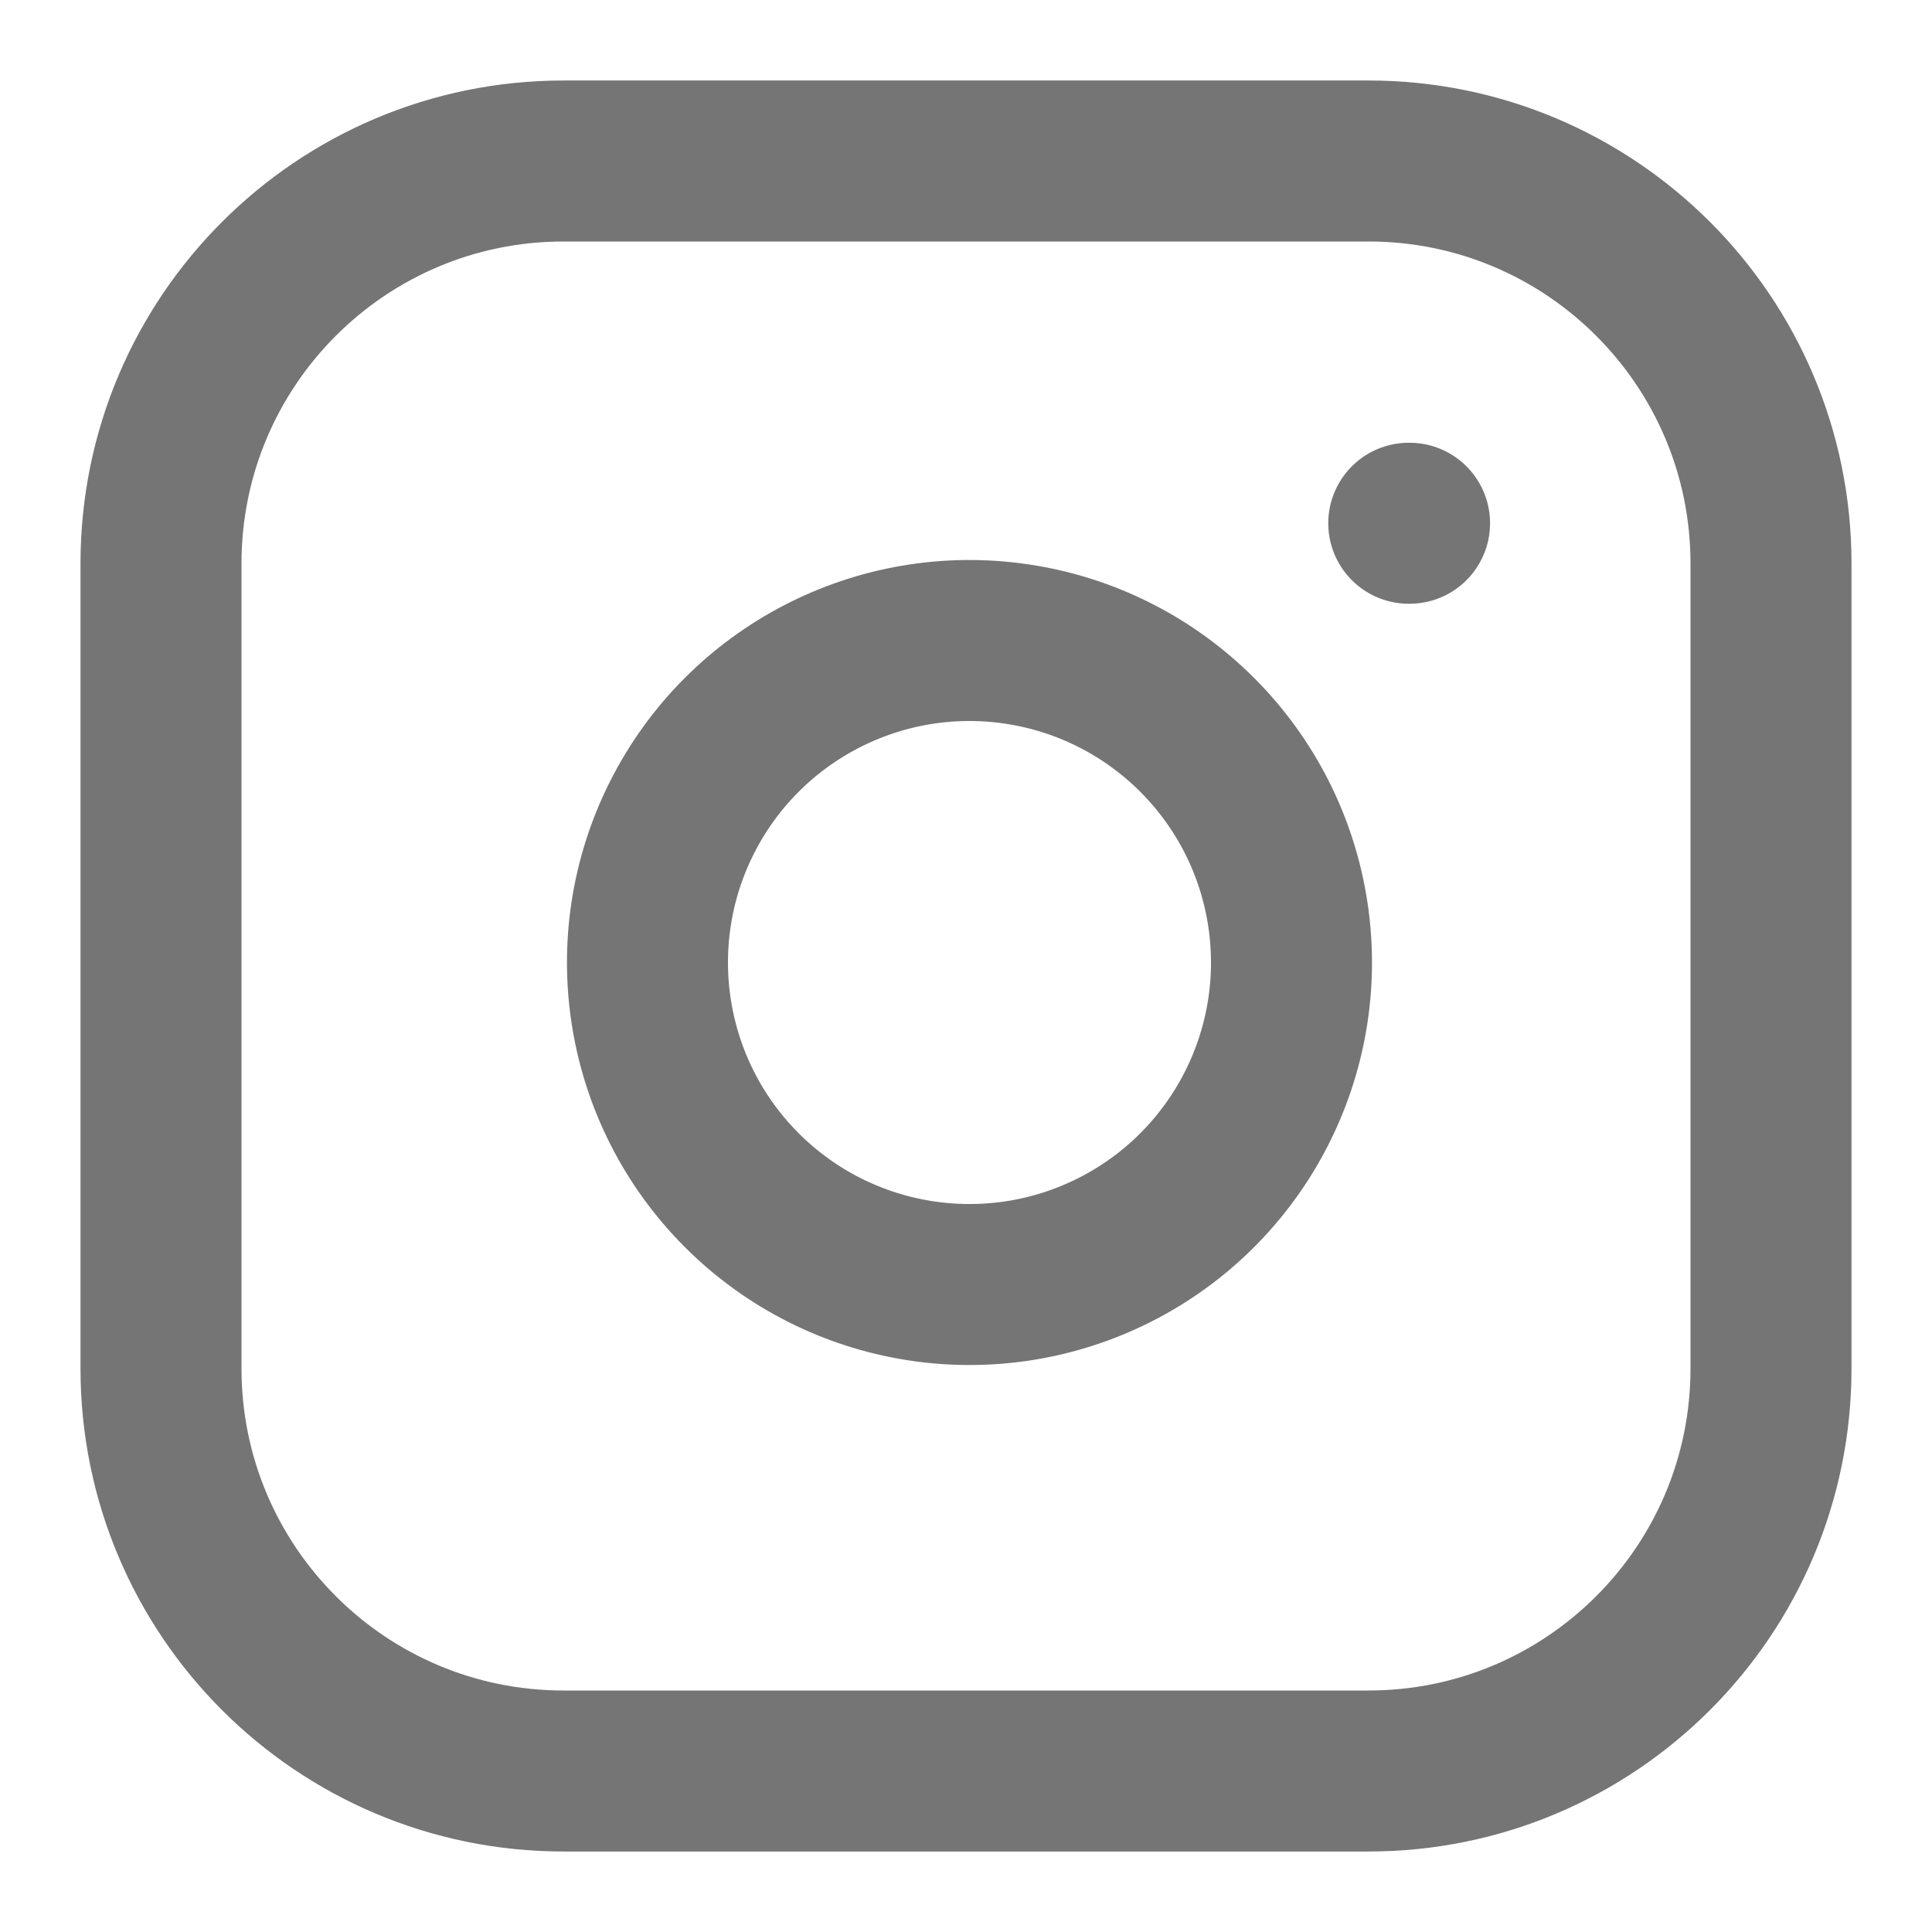
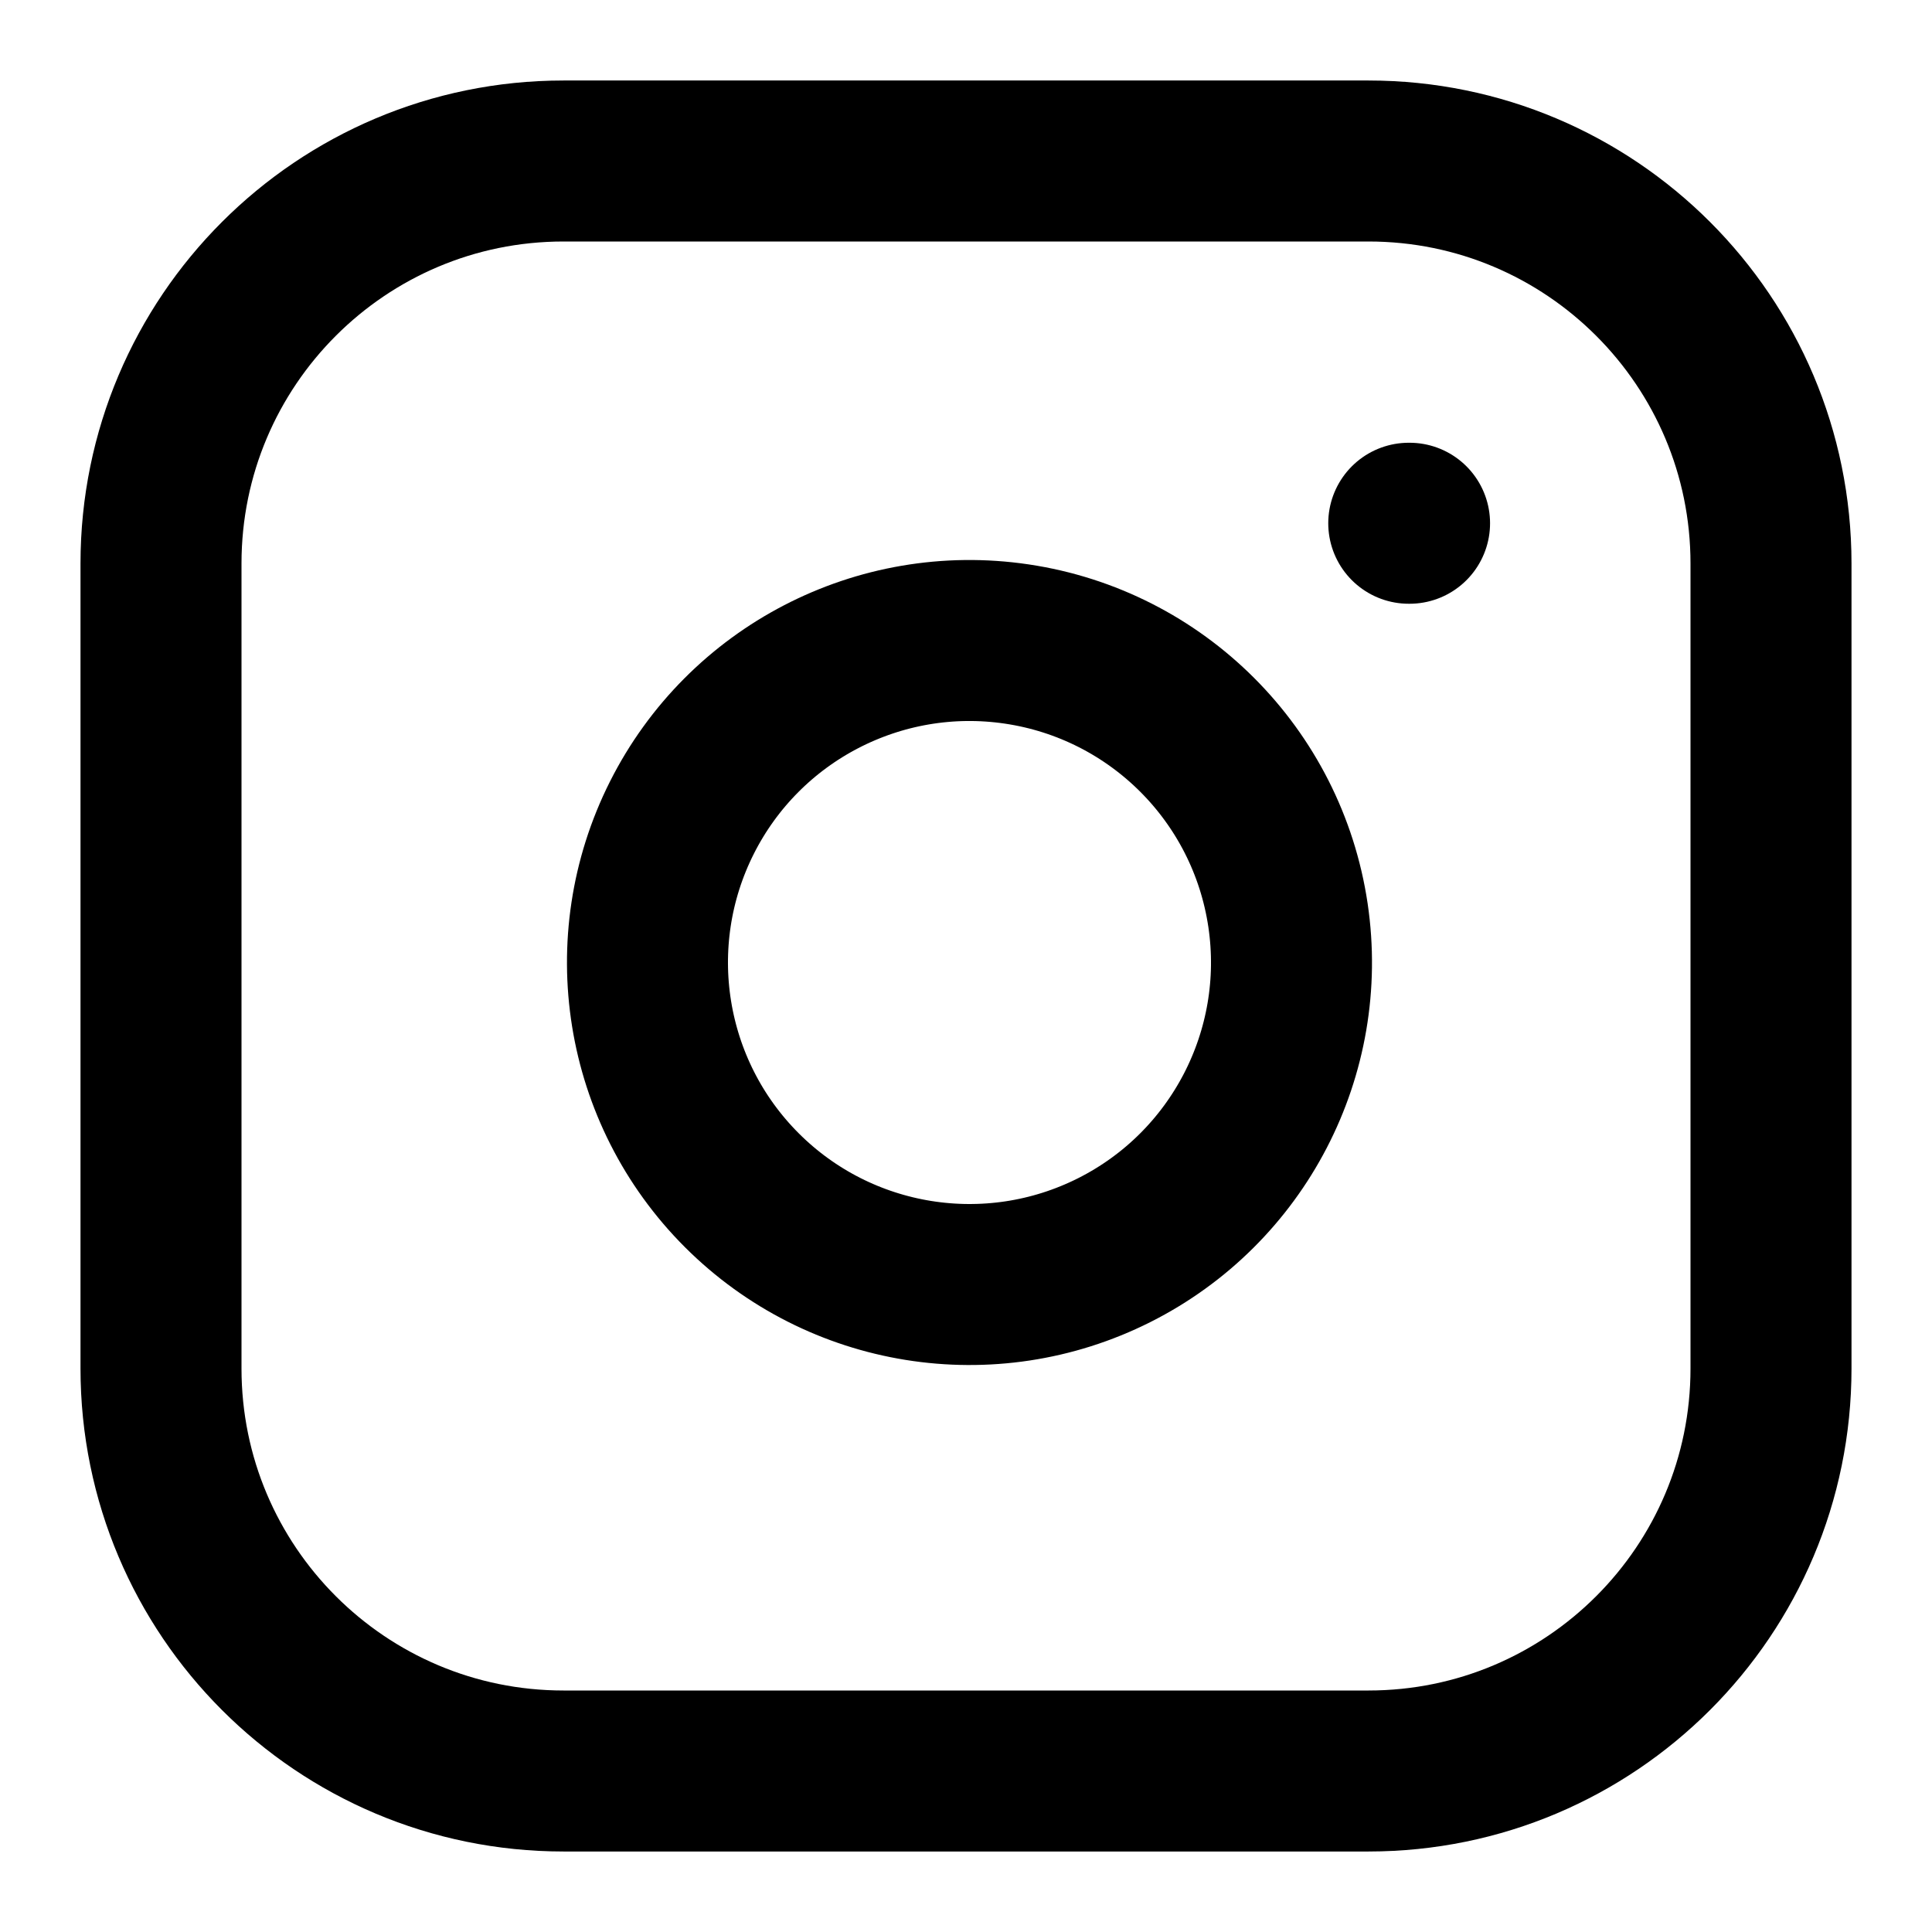
- <svg xmlns="http://www.w3.org/2000/svg" width="24" height="24" viewBox="0 0 24 24" fill="none" stroke="#757575" stroke-width="2" stroke-linecap="round" stroke-linejoin="round" class="feather feather-instagram">
+ <svg xmlns="http://www.w3.org/2000/svg" width="24" height="24" viewBox="0 0 24 24" fill="none" stroke="currentColor" stroke-width="2" stroke-linecap="round" stroke-linejoin="round" class="feather feather-instagram">
  <rect x="2" y="2" width="20" height="20" rx="5" ry="5" />
  <path d="M16 11.37A4 4 0 1 1 12.63 8 4 4 0 0 1 16 11.37z" />
  <line x1="17.5" y1="6.5" x2="17.51" y2="6.5" />
</svg>
